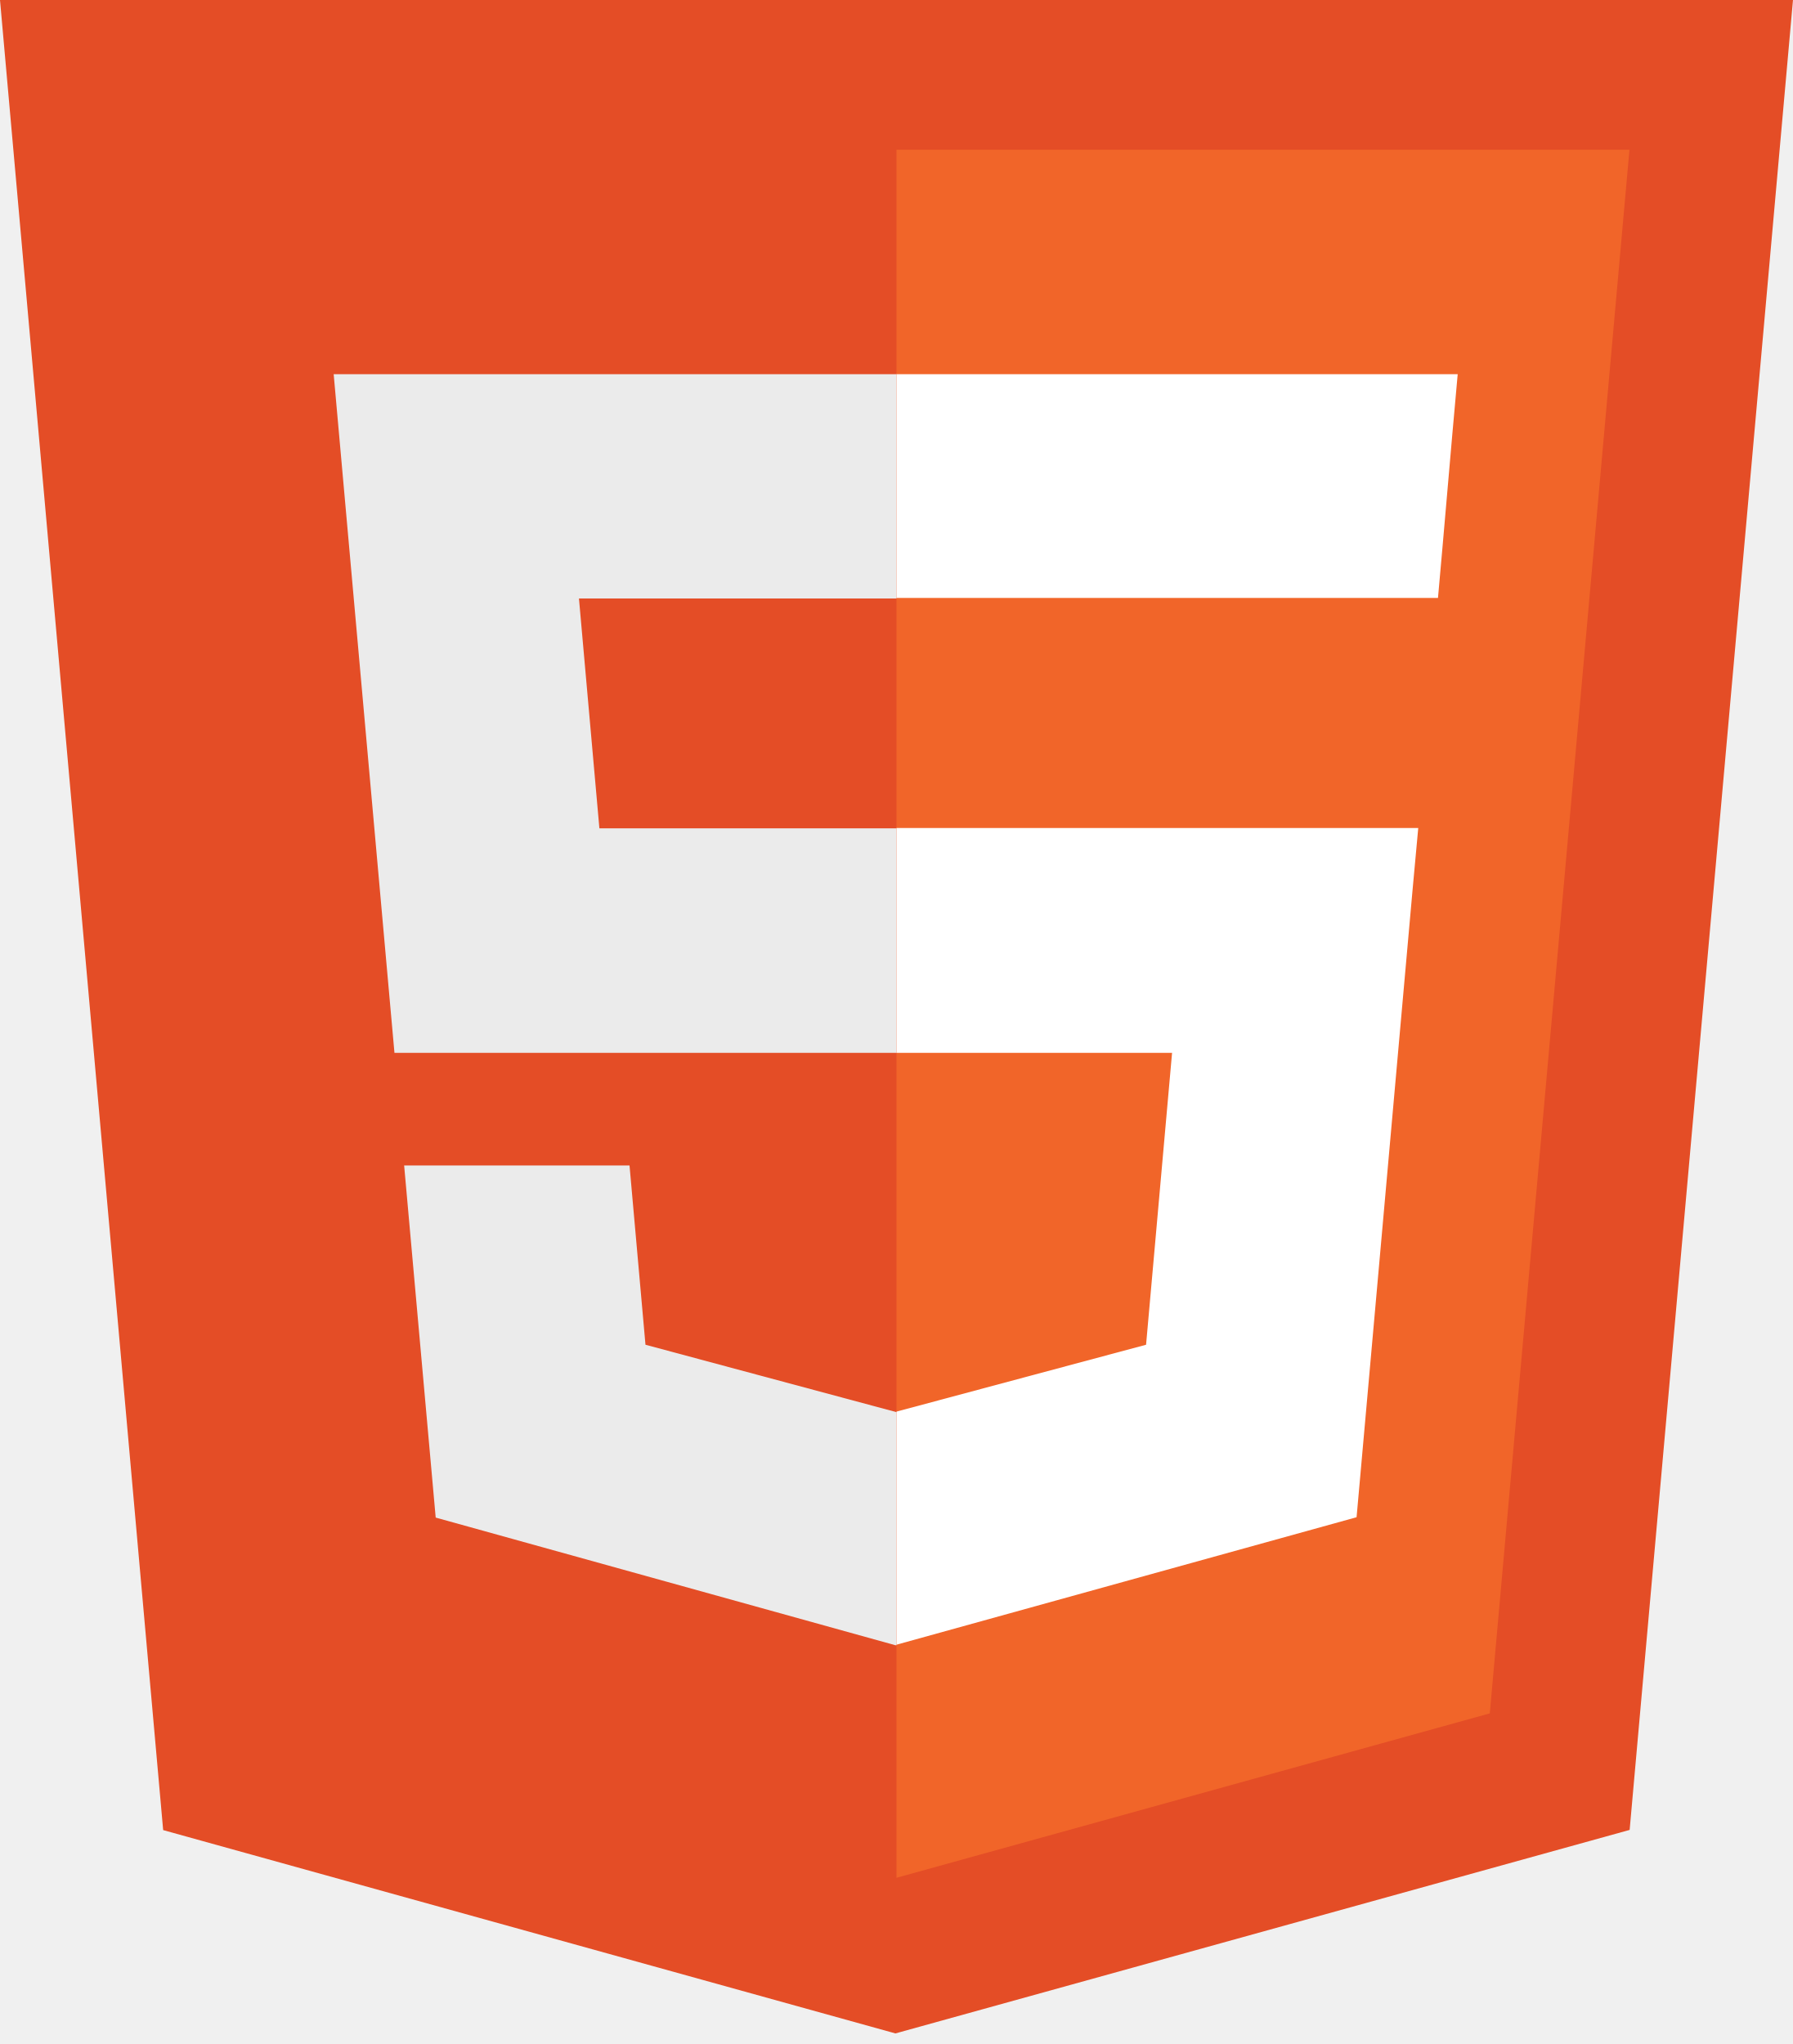
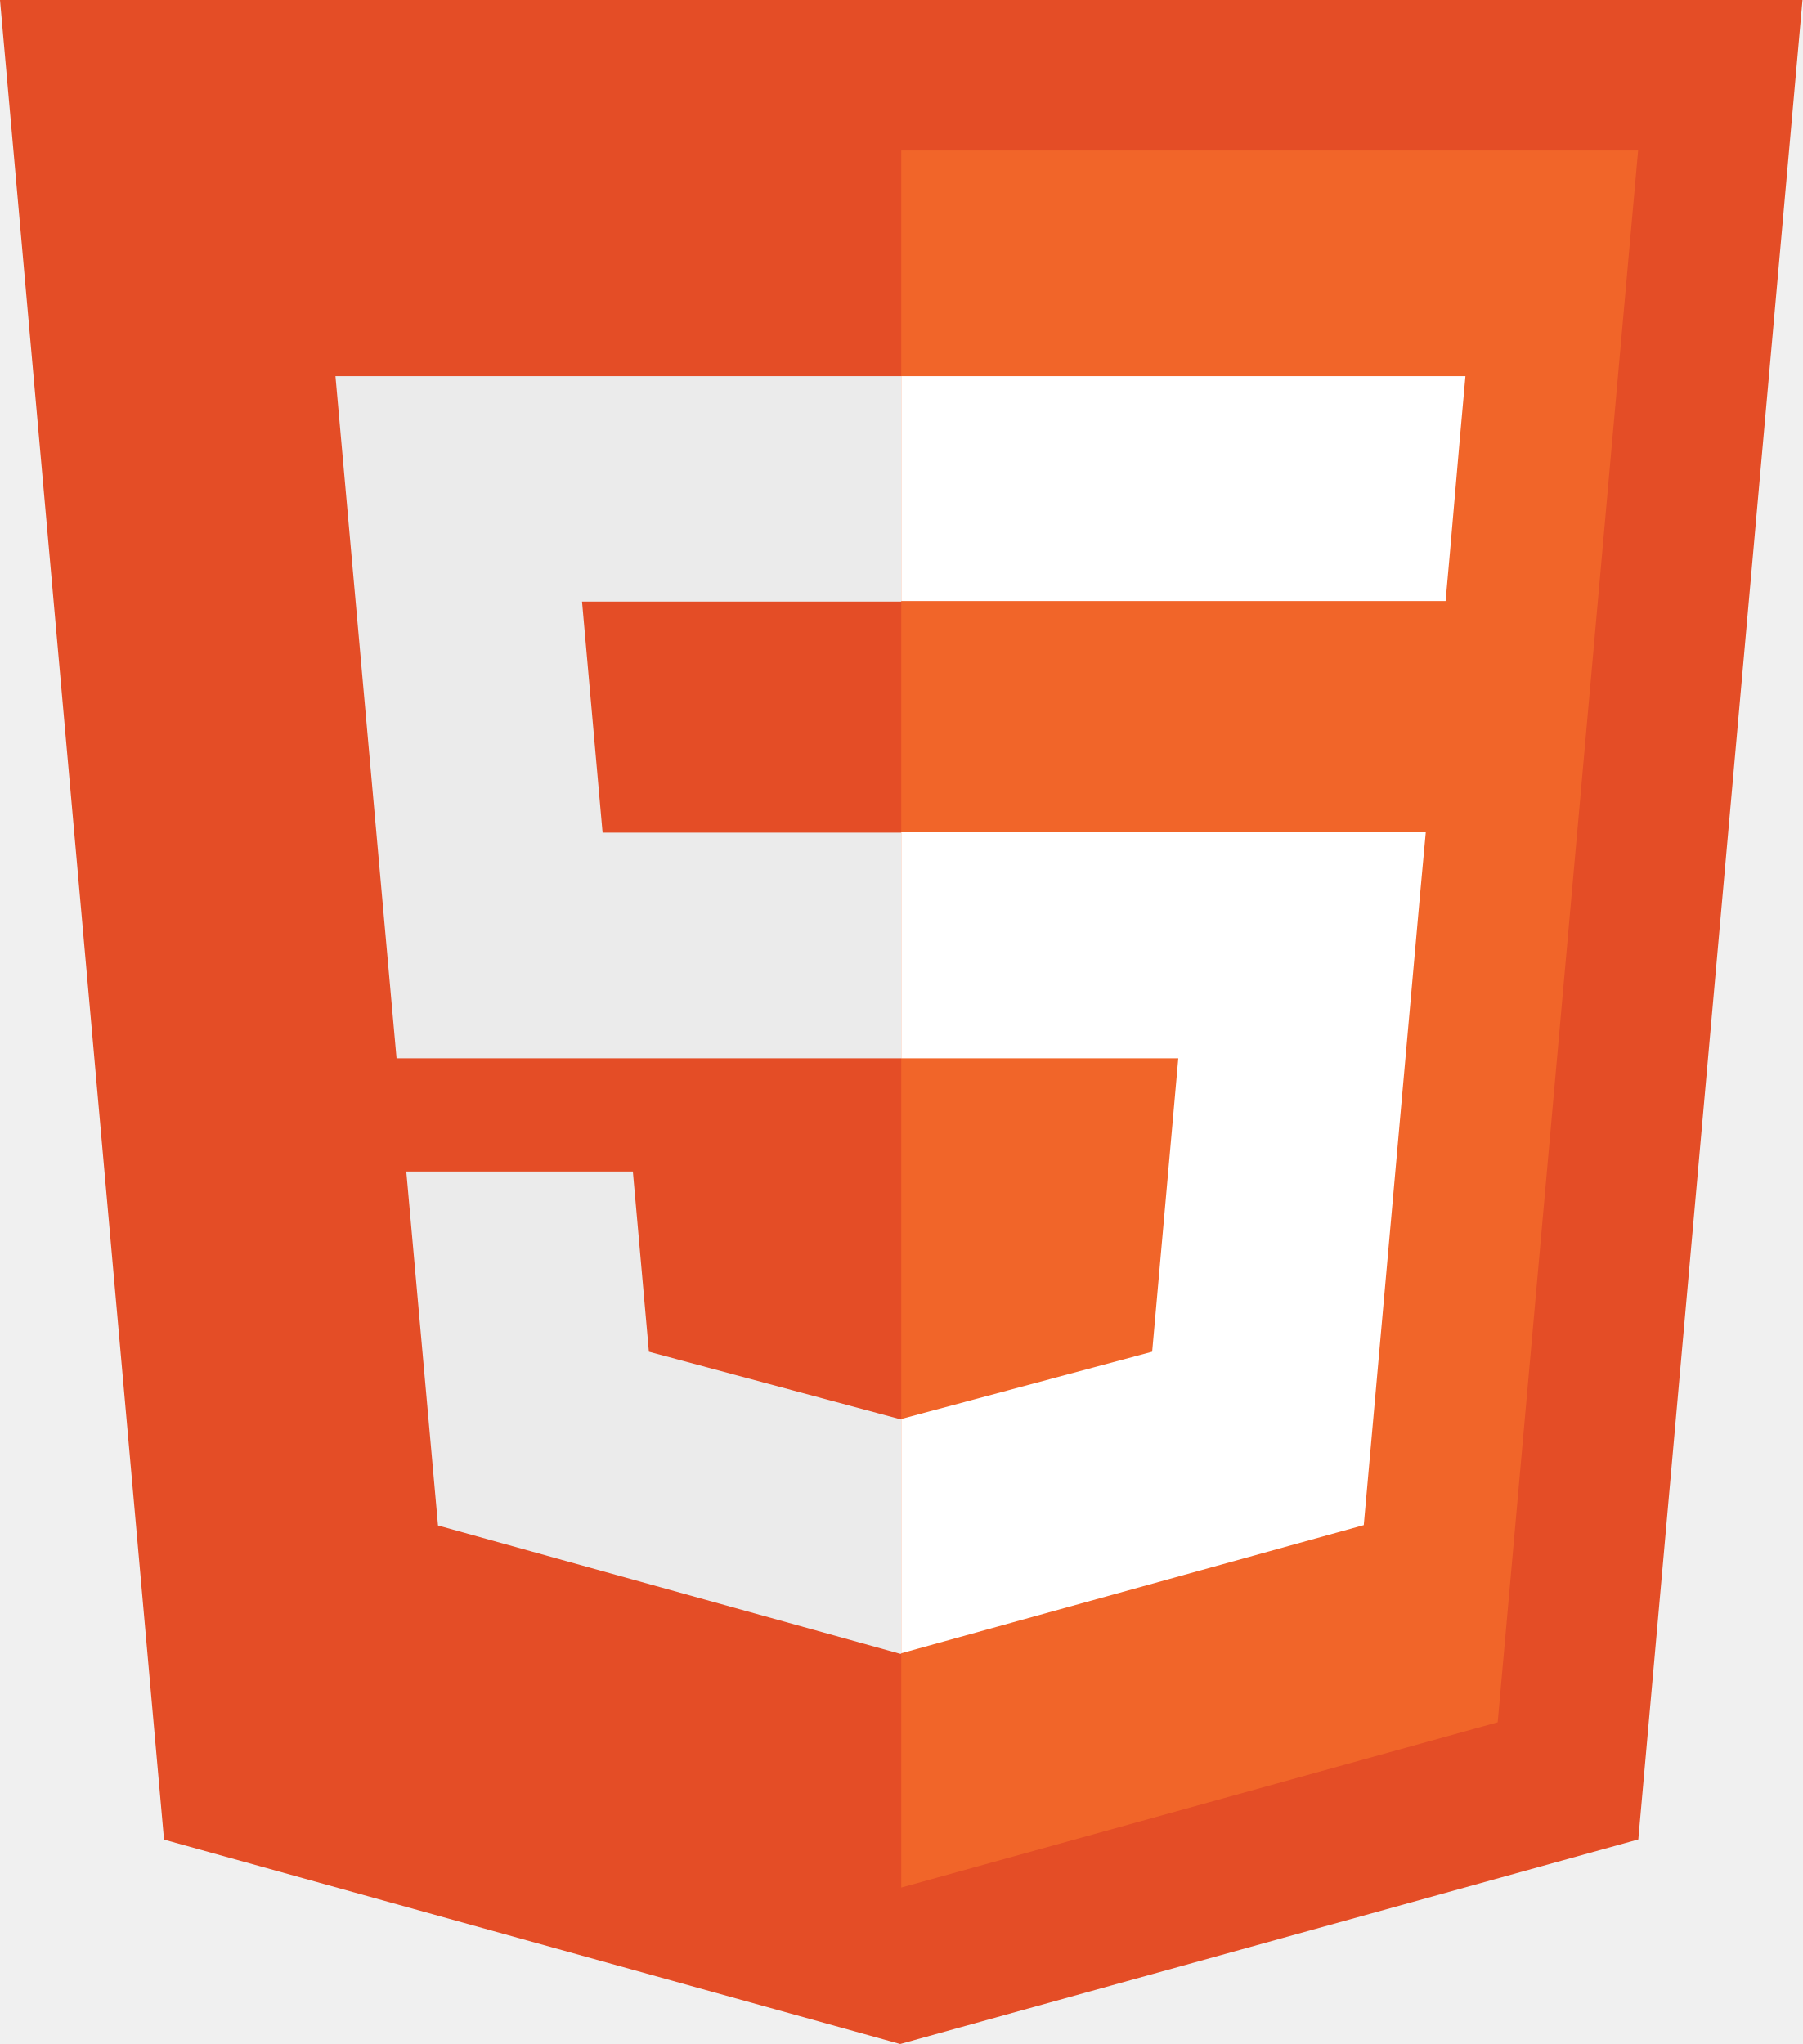
- <svg xmlns="http://www.w3.org/2000/svg" width="100px" height="114px" viewBox="0 0 100 114" version="1.1">
-   <defs />
+ <svg id="html">
  <g id="Page-1" stroke="none" stroke-width="1" fill="none" fill-rule="evenodd">
-     <g id="html" fill-rule="nonzero">
+     <g fill-rule="nonzero">
      <polygon id="Shape" fill="#E44D26" points="100 0 90.89 102.06 49.94 113.41 9.1 102.07 0 0" />
      <polygon id="Shape" fill="#F16529" points="50 104.73 83.09 95.56 90.88 8.35 50 8.35" />
      <path d="M32.29,33.38 L50,33.38 L50,20.87 L18.61,20.87 L18.91,24.22 L22,58.72 L50,58.72 L50,46.2 L33.43,46.2 L32.29,33.38 Z M35.11,65 L22.54,65 L24.3,84.64 L49.94,91.76 L50,91.76 L50,78.76 L36,75 L35.11,65 Z" id="Shape" fill="#EBEBEB" />
      <path d="M50,58.72 L65.37,58.72 L63.92,75 L50,78.73 L50,91.73 L75.66,84.62 L75.85,82.5 L78.79,49.55 L79.1,46.18 L50,46.18 L50,58.72 Z M50,33.35 L80.2,33.35 L80.45,30.54 L81,24.22 L81.3,20.87 L50,20.87 L50,33.35 Z" id="Shape" fill="#FFFFFF" />
    </g>
  </g>
</svg>
